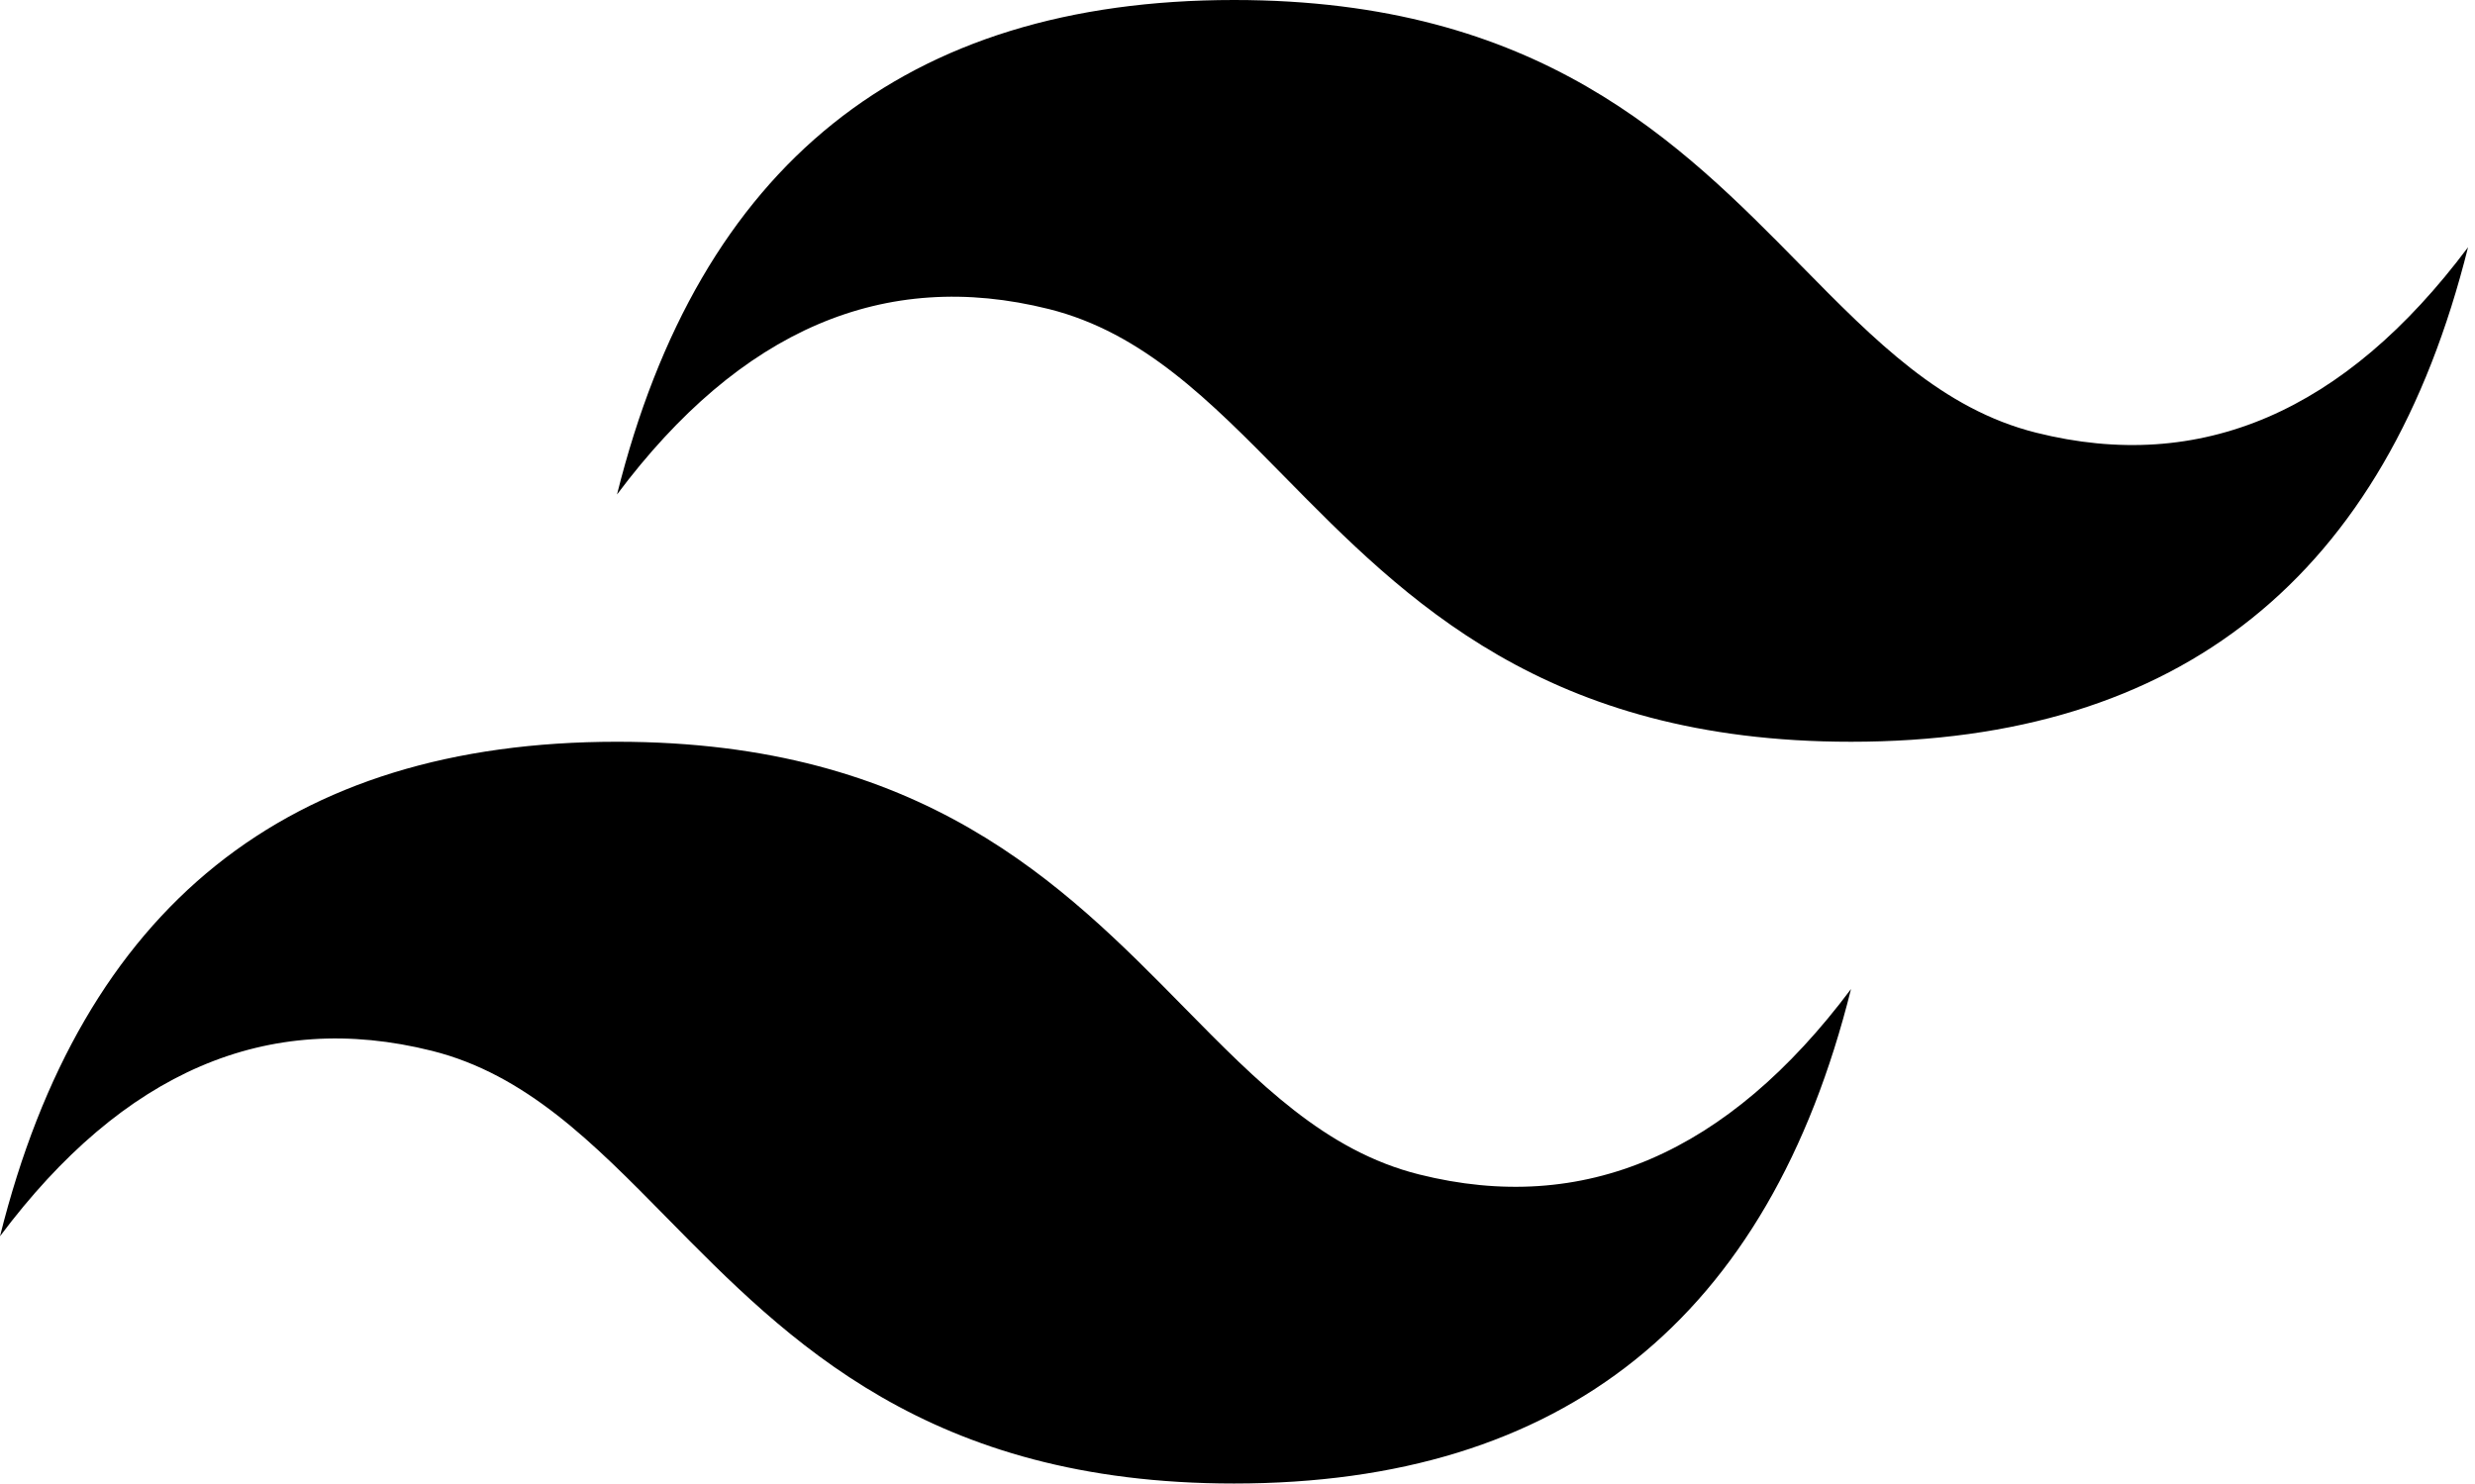
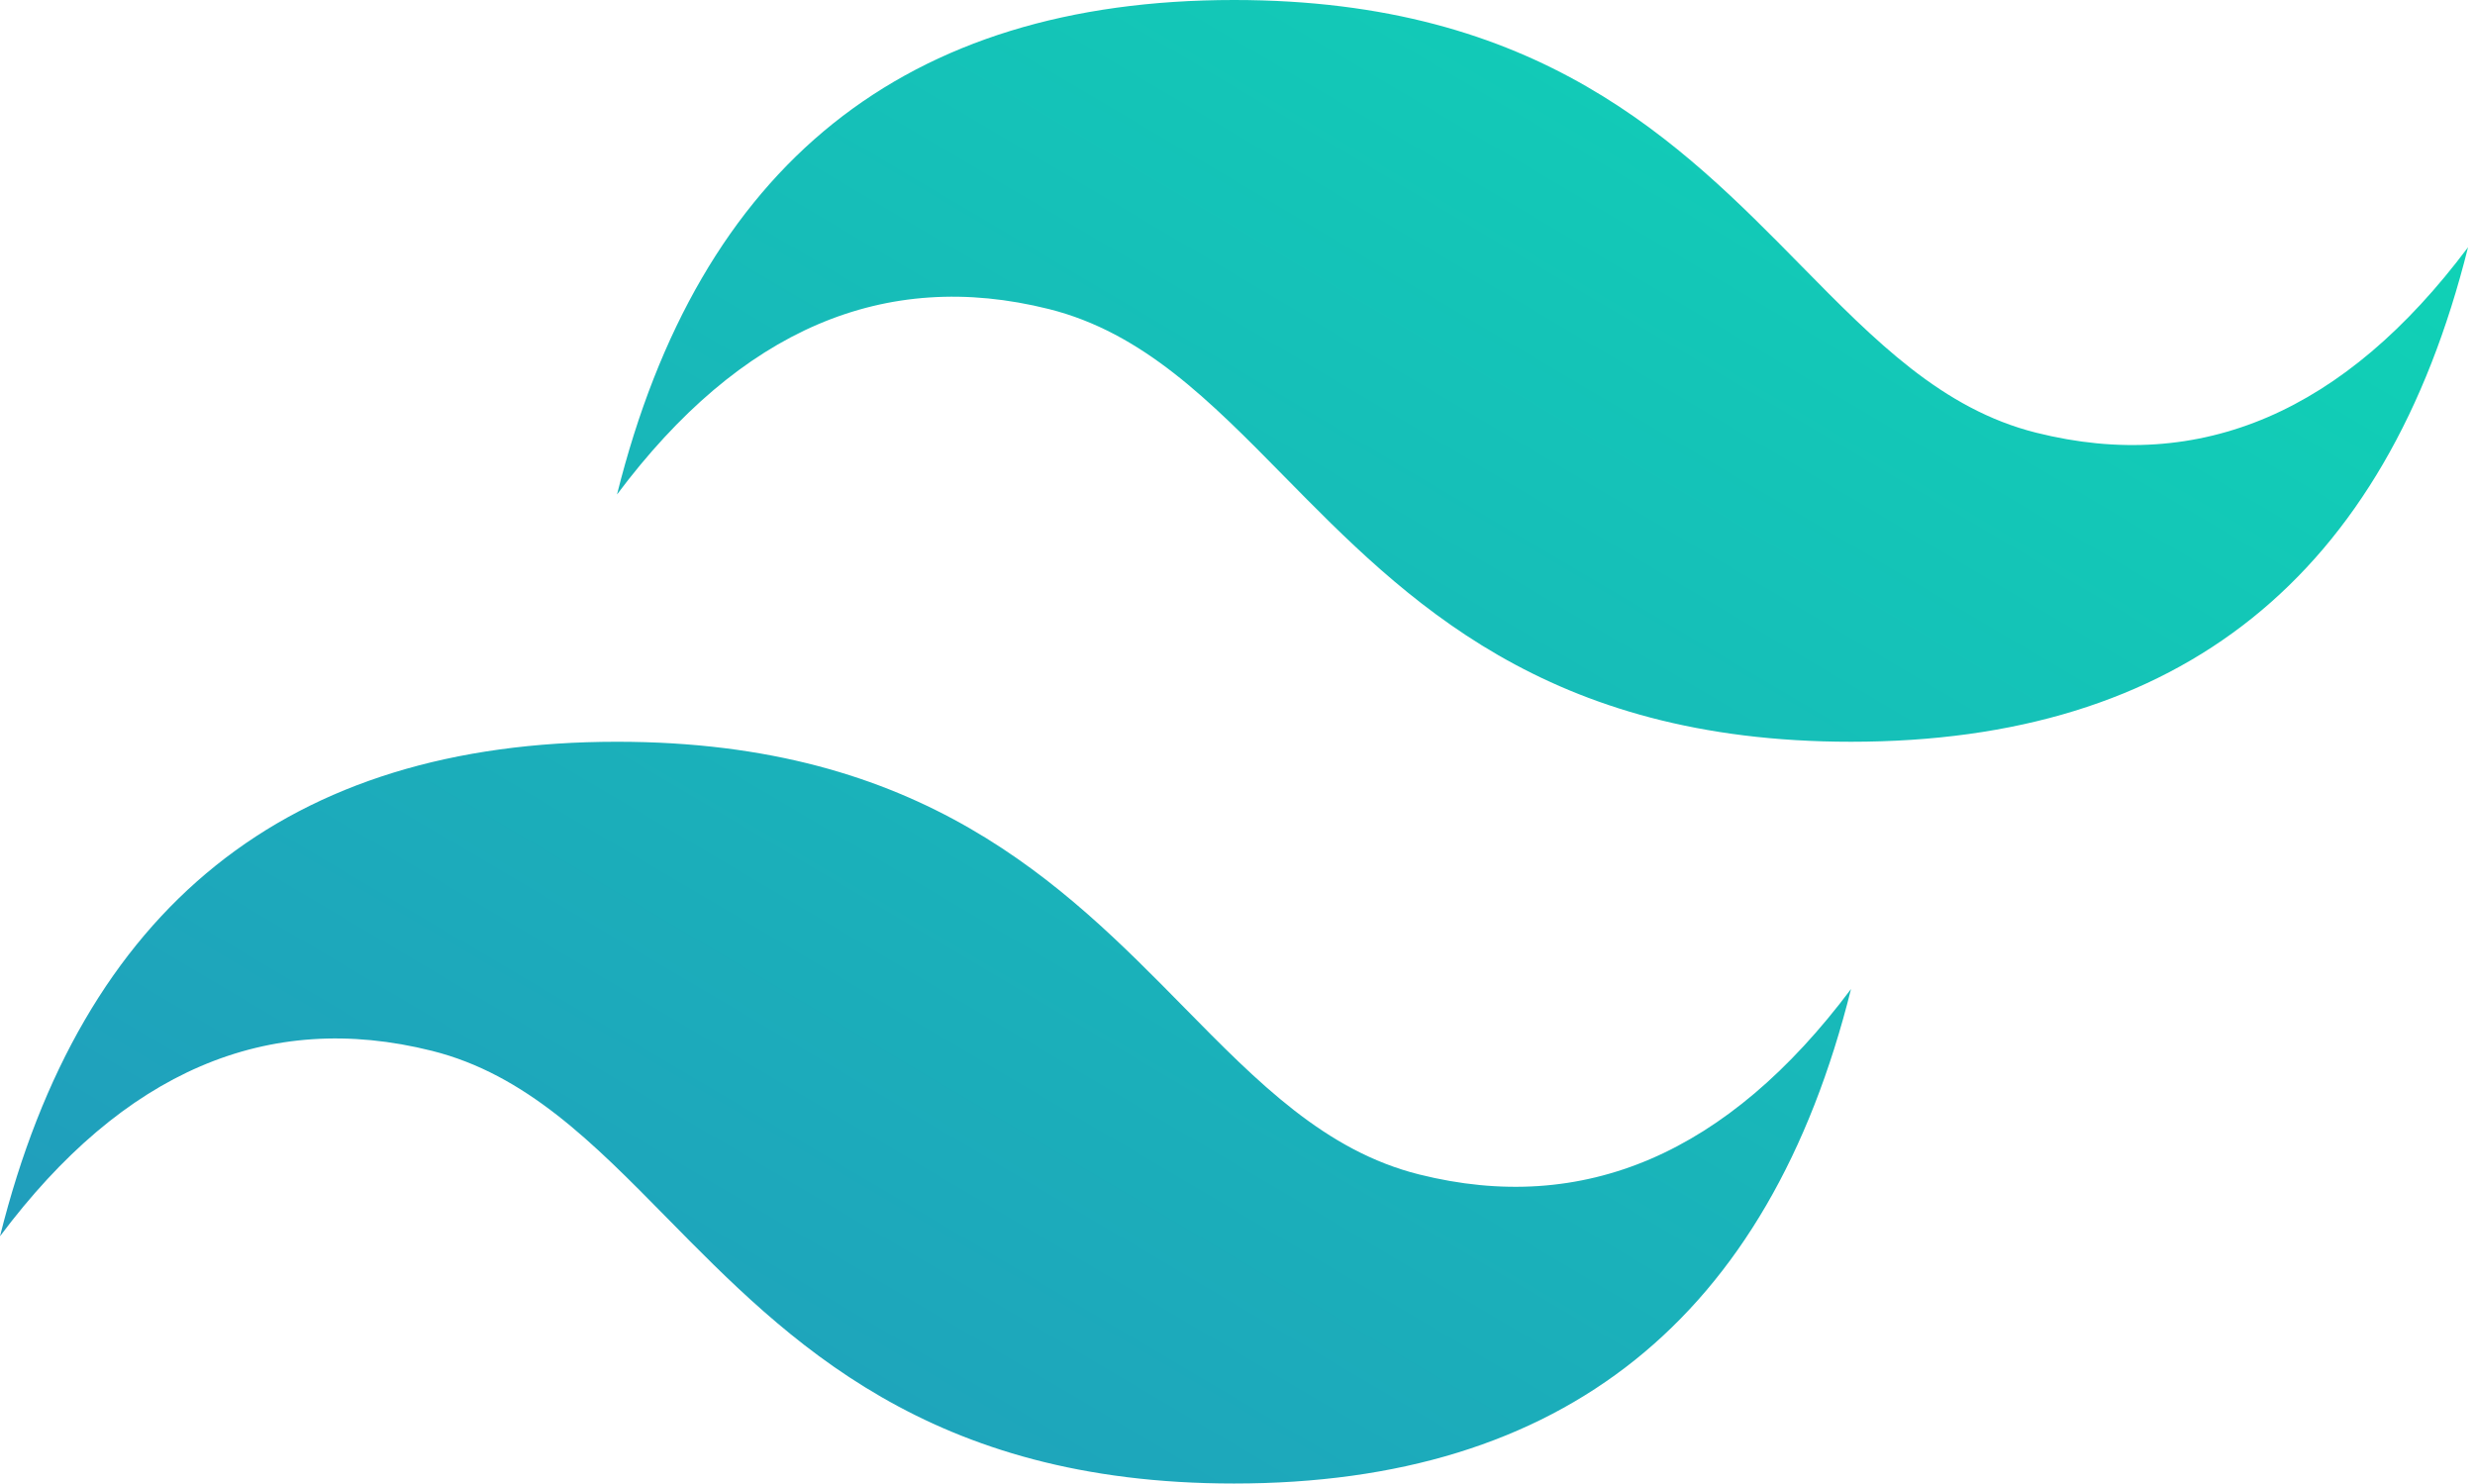
- <svg xmlns="http://www.w3.org/2000/svg" viewBox="0 0 352 211" fill="none">
-   <path id="tailwind-logo" d="M175.505 0C128.704 0 99.453 23.443 87.752 70.33C105.303 46.887 125.779 38.095 149.179 43.956C162.531 47.3 172.074 57.004 182.636 67.745C199.844 85.243 219.759 105.495 263.257 105.495C310.059 105.495 339.31 82.052 351.01 35.165C333.459 58.608 312.984 67.4 289.583 61.539C276.232 58.195 266.689 48.491 256.126 37.75C238.919 20.252 219.004 0 175.505 0ZM87.752 105.495C40.951 105.495 11.7 128.938 0 175.825C17.55 152.381 38.026 143.59 61.427 149.451C74.778 152.795 84.321 162.498 94.884 173.24C112.091 190.738 132.006 210.99 175.505 210.99C222.306 210.99 251.557 187.546 263.257 140.66C245.707 164.103 225.231 172.894 201.831 167.033C188.479 163.689 178.936 153.986 168.374 143.244C151.166 125.747 131.251 105.495 87.752 105.495Z" fill="url(#linear-gradient)" />
+ <svg xmlns="http://www.w3.org/2000/svg" viewBox="0 0 352 211">
+   <path d="M175.505 0C128.704 0 99.453 23.443 87.752 70.33C105.303 46.887 125.779 38.095 149.179 43.956C162.531 47.3 172.074 57.004 182.636 67.745C199.844 85.243 219.759 105.495 263.257 105.495C310.059 105.495 339.31 82.052 351.01 35.165C333.459 58.608 312.984 67.4 289.583 61.539C276.232 58.195 266.689 48.491 256.126 37.75C238.919 20.252 219.004 0 175.505 0ZM87.752 105.495C40.951 105.495 11.7 128.938 0 175.825C17.55 152.381 38.026 143.59 61.427 149.451C74.778 152.795 84.321 162.498 94.884 173.24C112.091 190.738 132.006 210.99 175.505 210.99C222.306 210.99 251.557 187.546 263.257 140.66C245.707 164.103 225.231 172.894 201.831 167.033C188.479 163.689 178.936 153.986 168.374 143.244C151.166 125.747 131.251 105.495 87.752 105.495Z" fill="url(#GradientTW)" />
  <defs>
-     <linearGradient id="linear-gradient" x1="85.134" y1="216.968" x2="388.563" y2="391.6" gradientUnits="userSpaceOnUse">
-       <stop stopColor="#2298BD" />
-       <stop offset="100%" stopColor="#0ED7B5" />
+     <linearGradient id="GradientTW" x1="0%" y1="100%" x2="100%" y2="0%">
+       <stop offset="0%" style="stop-color:#2298BD;stop-opacity:1" />
+       <stop offset="100%" style="stop-color:#0ED7B5;stop-opacity:1" />
    </linearGradient>
  </defs>
</svg>
